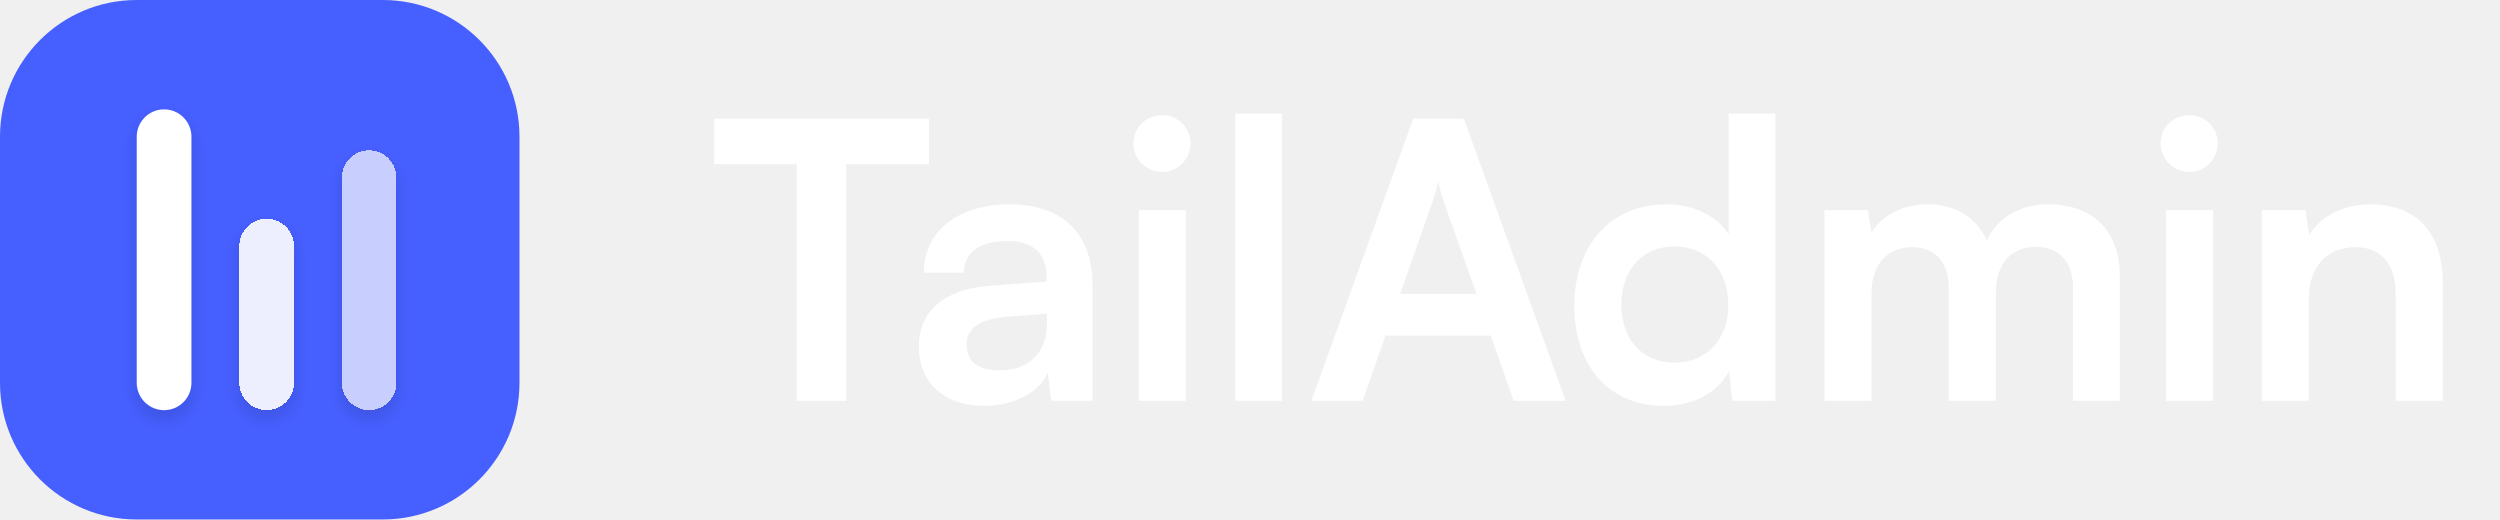
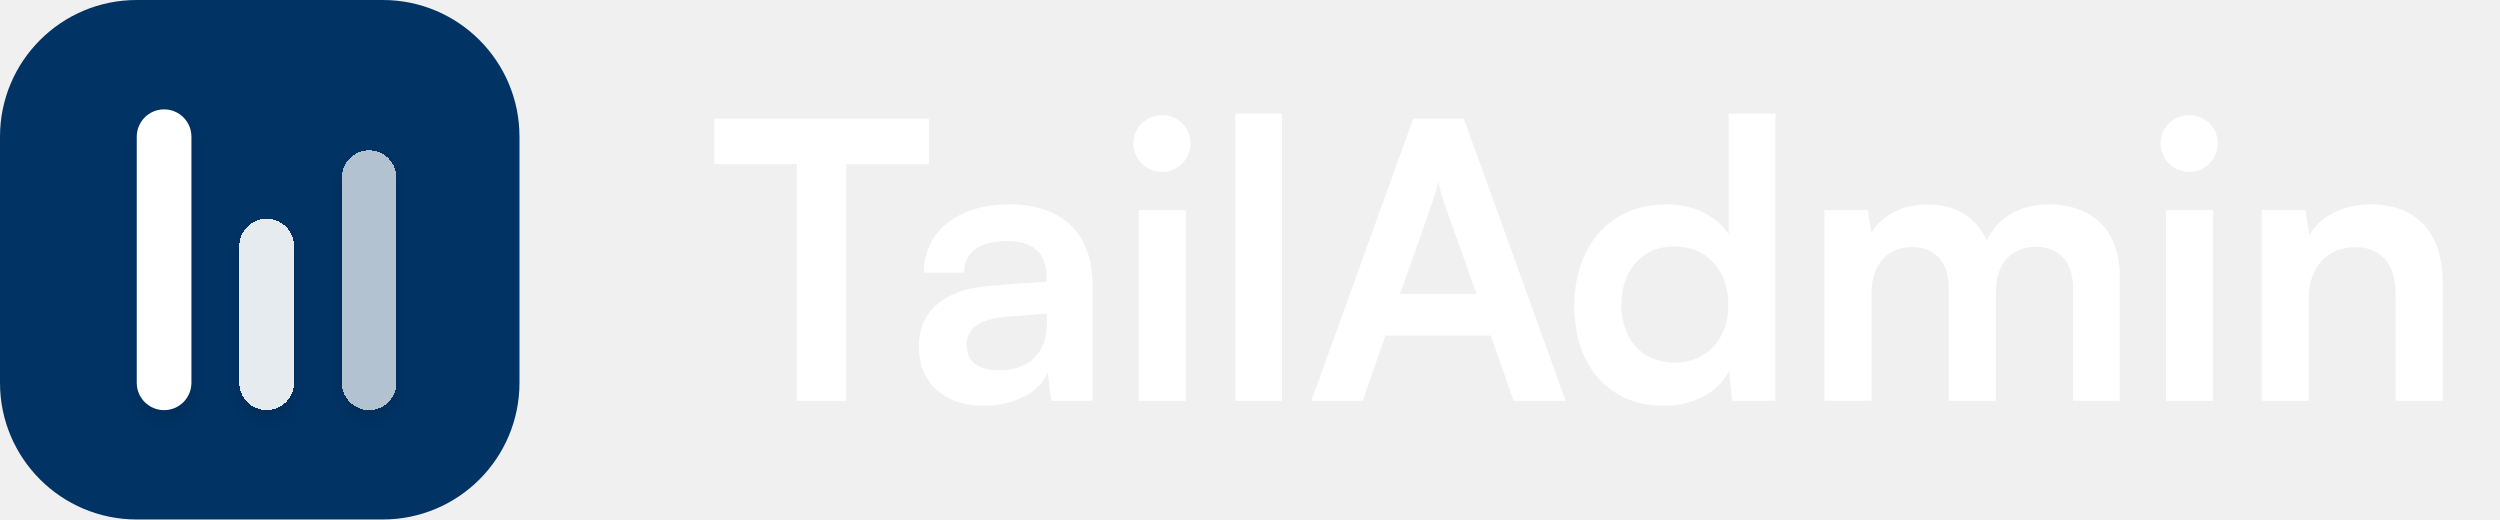
<svg xmlns="http://www.w3.org/2000/svg" width="154" height="32" viewBox="0 0 154 32" fill="none">
-   <path d="M0 8.421C0 3.77 3.77 0 8.421 0H23.579C28.23 0 32 3.77 32 8.421V23.579C32 28.23 28.23 32 23.579 32H8.421C3.77 32 0 28.23 0 23.579V8.421Z" fill="#465FFF" />
+   <path d="M0 8.421C0 3.77 3.77 0 8.421 0H23.579C28.23 0 32 3.77 32 8.421V23.579C32 28.23 28.23 32 23.579 32H8.421C3.77 32 0 28.23 0 23.579V8.421Z" fill="#013365" />
  <g filter="url(#filter0_d_1608_324)">
    <path d="M8.424 8.422C8.424 7.491 9.178 6.737 10.108 6.737C11.038 6.737 11.792 7.491 11.792 8.422V23.579C11.792 24.51 11.038 25.264 10.108 25.264C9.178 25.264 8.424 24.51 8.424 23.579V8.422Z" fill="white" />
  </g>
  <g filter="url(#filter1_d_1608_324)">
    <path d="M14.742 15.157C14.742 14.227 15.496 13.473 16.426 13.473C17.357 13.473 18.111 14.227 18.111 15.157V23.578C18.111 24.508 17.357 25.262 16.426 25.262C15.496 25.262 14.742 24.508 14.742 23.578V15.157Z" fill="white" fill-opacity="0.9" shape-rendering="crispEdges" />
  </g>
  <g filter="url(#filter2_d_1608_324)">
    <path d="M21.055 10.946C21.055 10.016 21.809 9.262 22.739 9.262C23.669 9.262 24.423 10.016 24.423 10.946V23.578C24.423 24.508 23.669 25.262 22.739 25.262C21.809 25.262 21.055 24.508 21.055 23.578V10.946Z" fill="white" fill-opacity="0.7" shape-rendering="crispEdges" />
  </g>
  <path d="M44 10.115H49.089V24.691H52.132V10.115H57.221V7.309H44V10.115Z" fill="white" />
  <path d="M60.617 25C62.448 25 64.042 24.168 64.541 22.955L64.755 24.691H67.299V17.558C67.299 14.3 65.349 12.588 62.187 12.588C59.001 12.588 56.908 14.252 56.908 16.797H59.381C59.381 15.56 60.332 14.847 62.044 14.847C63.518 14.847 64.47 15.489 64.47 17.082V17.343L60.95 17.605C58.168 17.819 56.599 19.174 56.599 21.338C56.599 23.549 58.121 25 60.617 25ZM61.569 22.812C60.261 22.812 59.547 22.289 59.547 21.219C59.547 20.268 60.237 19.674 62.044 19.507L64.493 19.317V19.935C64.493 21.742 63.352 22.812 61.569 22.812Z" fill="white" />
  <path d="M71.6 10.591C72.551 10.591 73.335 9.806 73.335 8.831C73.335 7.856 72.551 7.095 71.6 7.095C70.601 7.095 69.816 7.856 69.816 8.831C69.816 9.806 70.601 10.591 71.6 10.591ZM70.149 24.691H73.05V12.944H70.149V24.691Z" fill="white" />
  <path d="M78.972 24.691V7H76.095V24.691H78.972Z" fill="white" />
  <path d="M83.941 24.691L85.344 20.672H91.835L93.238 24.691H96.448L90.171 7.309H87.056L80.778 24.691H83.941ZM88.221 12.493C88.387 12.017 88.53 11.494 88.601 11.161C88.649 11.518 88.815 12.041 88.958 12.493L90.955 18.104H86.247L88.221 12.493Z" fill="white" />
  <path d="M102.493 25C104.276 25 105.798 24.215 106.511 22.86L106.701 24.691H109.364V7H106.487V14.443C105.75 13.277 104.3 12.588 102.659 12.588C99.116 12.588 96.976 15.203 96.976 18.865C96.976 22.503 99.092 25 102.493 25ZM103.135 22.337C101.113 22.337 99.877 20.863 99.877 18.77C99.877 16.678 101.113 15.18 103.135 15.18C105.156 15.18 106.464 16.654 106.464 18.77C106.464 20.886 105.156 22.337 103.135 22.337Z" fill="white" />
  <path d="M115.289 24.691V18.033C115.289 16.131 116.406 15.227 117.785 15.227C119.164 15.227 120.044 16.107 120.044 17.748V24.691H122.945V18.033C122.945 16.107 124.015 15.203 125.418 15.203C126.797 15.203 127.701 16.083 127.701 17.771V24.691H130.578V17.011C130.578 14.3 129.008 12.588 126.155 12.588C124.372 12.588 122.993 13.468 122.398 14.823C121.78 13.468 120.543 12.588 118.76 12.588C117.072 12.588 115.883 13.349 115.289 14.324L115.051 12.944H112.388V24.691H115.289Z" fill="white" />
  <path d="M134.876 10.591C135.827 10.591 136.612 9.806 136.612 8.831C136.612 7.856 135.827 7.095 134.876 7.095C133.877 7.095 133.093 7.856 133.093 8.831C133.093 9.806 133.877 10.591 134.876 10.591ZM133.426 24.691H136.327V12.944H133.426V24.691Z" fill="white" />
  <path d="M142.225 24.691V18.366C142.225 16.464 143.318 15.227 145.102 15.227C146.6 15.227 147.575 16.178 147.575 18.152V24.691H150.476V17.462C150.476 14.419 148.954 12.588 146.005 12.588C144.412 12.588 142.985 13.277 142.248 14.466L142.011 12.944H139.324V24.691H142.225Z" fill="white" />
  <defs>
    <filter id="filter0_d_1608_324" x="7.424" y="6.237" width="5.368" height="20.526" filterUnits="userSpaceOnUse" color-interpolation-filters="sRGB">
      <feFlood flood-opacity="0" result="BackgroundImageFix" />
      <feColorMatrix in="SourceAlpha" type="matrix" values="0 0 0 0 0 0 0 0 0 0 0 0 0 0 0 0 0 0 127 0" result="hardAlpha" />
      <feOffset dy="0.5" />
      <feGaussianBlur stdDeviation="0.5" />
      <feComposite in2="hardAlpha" operator="out" />
      <feColorMatrix type="matrix" values="0 0 0 0 0 0 0 0 0 0 0 0 0 0 0 0 0 0 0.12 0" />
      <feBlend mode="normal" in2="BackgroundImageFix" result="effect1_dropShadow_1608_324" />
      <feBlend mode="normal" in="SourceGraphic" in2="effect1_dropShadow_1608_324" result="shape" />
    </filter>
    <filter id="filter1_d_1608_324" x="13.742" y="12.973" width="5.368" height="13.79" filterUnits="userSpaceOnUse" color-interpolation-filters="sRGB">
      <feFlood flood-opacity="0" result="BackgroundImageFix" />
      <feColorMatrix in="SourceAlpha" type="matrix" values="0 0 0 0 0 0 0 0 0 0 0 0 0 0 0 0 0 0 127 0" result="hardAlpha" />
      <feOffset dy="0.5" />
      <feGaussianBlur stdDeviation="0.5" />
      <feComposite in2="hardAlpha" operator="out" />
      <feColorMatrix type="matrix" values="0 0 0 0 0 0 0 0 0 0 0 0 0 0 0 0 0 0 0.12 0" />
      <feBlend mode="normal" in2="BackgroundImageFix" result="effect1_dropShadow_1608_324" />
      <feBlend mode="normal" in="SourceGraphic" in2="effect1_dropShadow_1608_324" result="shape" />
    </filter>
    <filter id="filter2_d_1608_324" x="20.055" y="8.762" width="5.368" height="18" filterUnits="userSpaceOnUse" color-interpolation-filters="sRGB">
      <feFlood flood-opacity="0" result="BackgroundImageFix" />
      <feColorMatrix in="SourceAlpha" type="matrix" values="0 0 0 0 0 0 0 0 0 0 0 0 0 0 0 0 0 0 127 0" result="hardAlpha" />
      <feOffset dy="0.5" />
      <feGaussianBlur stdDeviation="0.5" />
      <feComposite in2="hardAlpha" operator="out" />
      <feColorMatrix type="matrix" values="0 0 0 0 0 0 0 0 0 0 0 0 0 0 0 0 0 0 0.12 0" />
      <feBlend mode="normal" in2="BackgroundImageFix" result="effect1_dropShadow_1608_324" />
      <feBlend mode="normal" in="SourceGraphic" in2="effect1_dropShadow_1608_324" result="shape" />
    </filter>
  </defs>
</svg>
